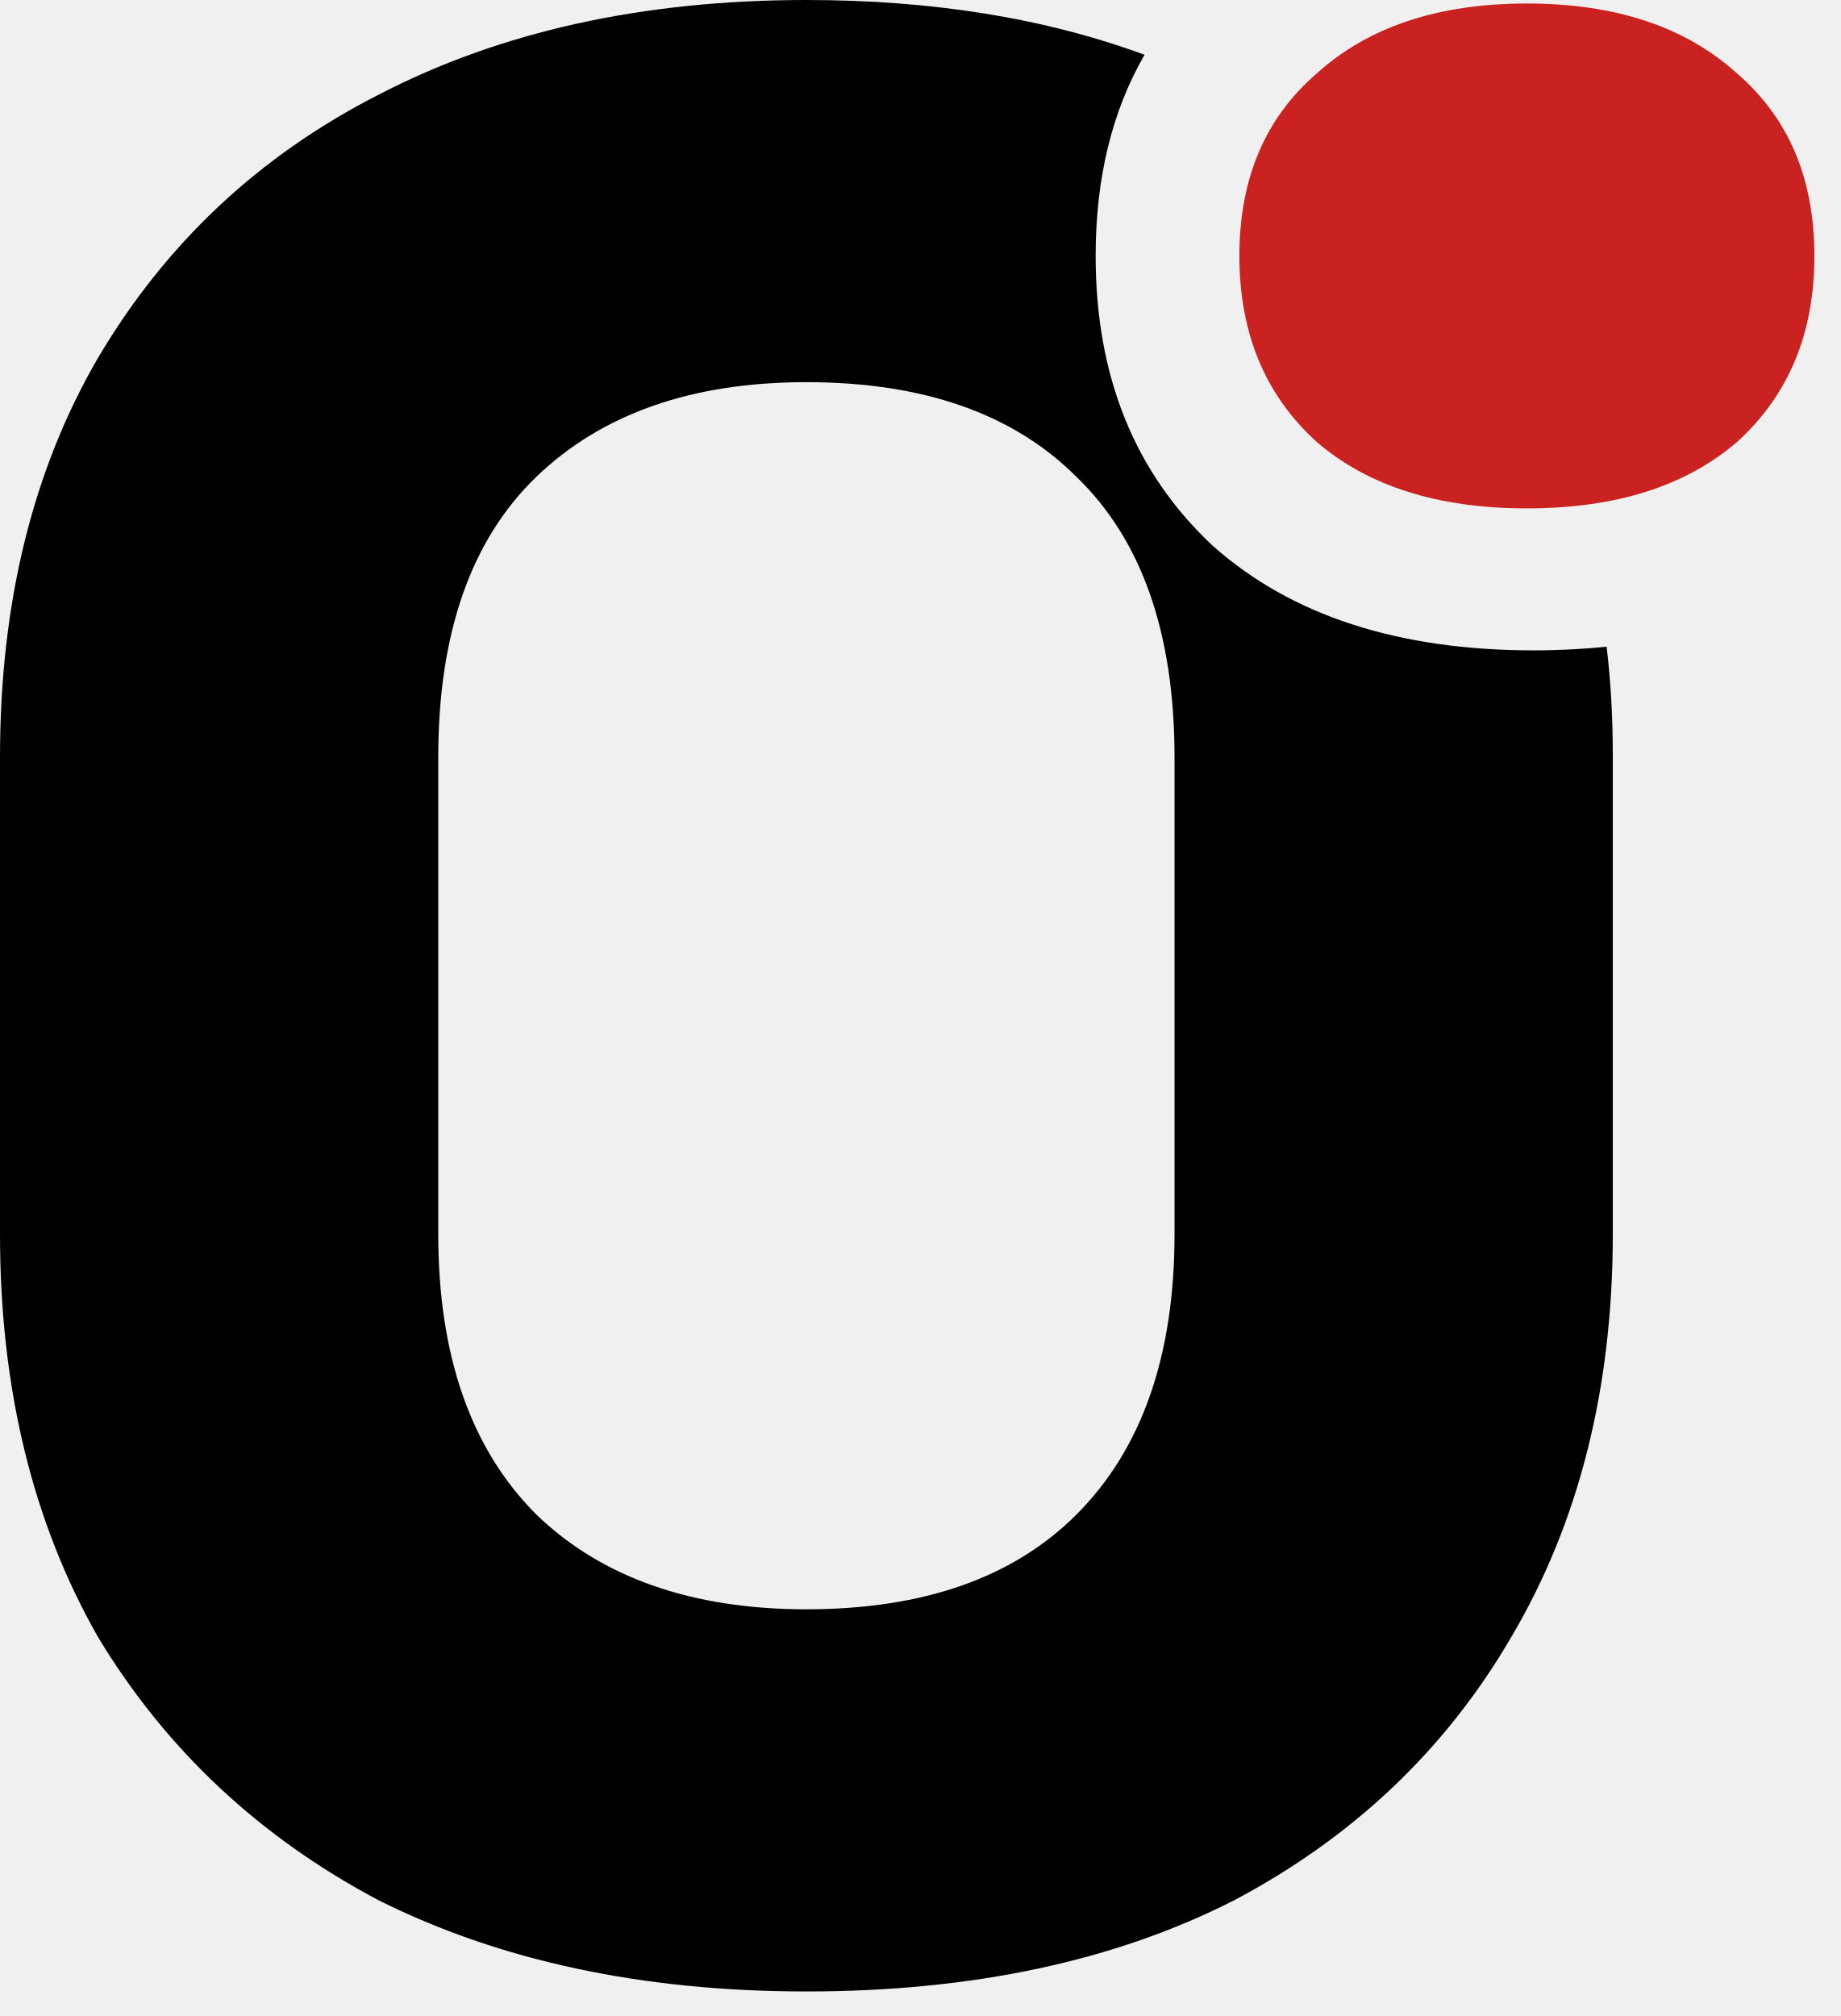
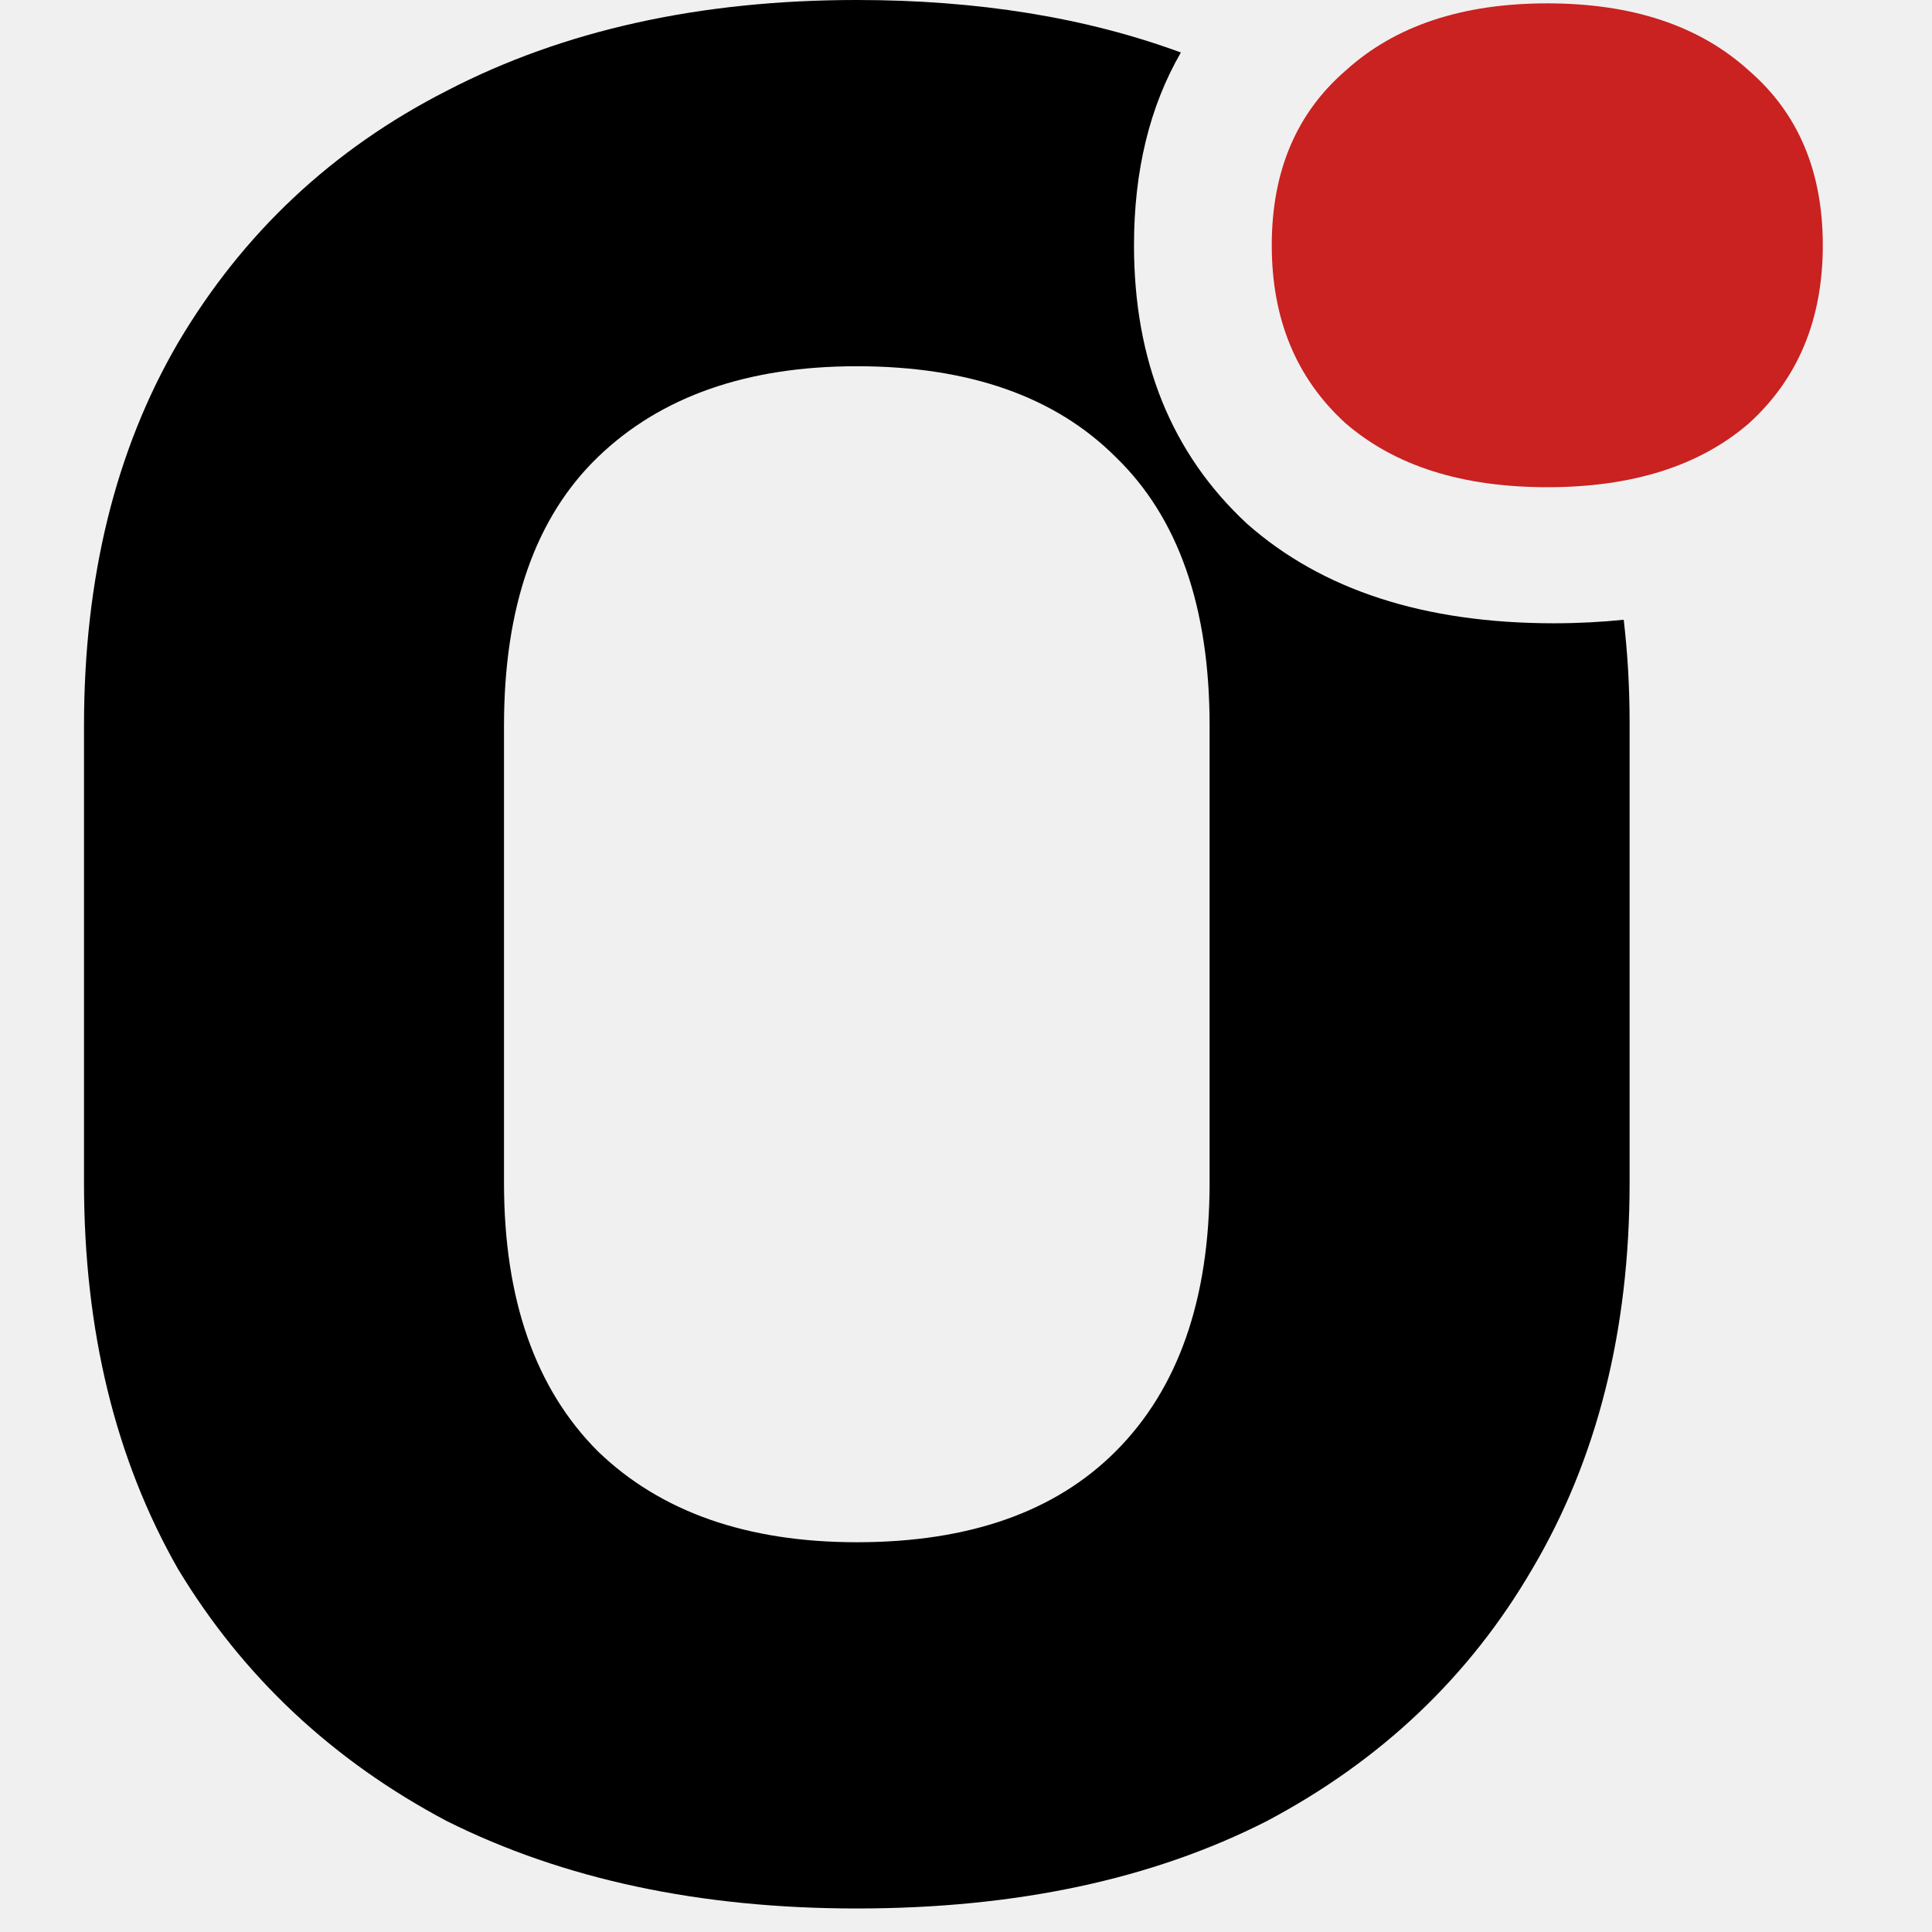
- <svg xmlns="http://www.w3.org/2000/svg" width="21" height="23" viewBox="0 0 21 23" fill="none">
+ <svg xmlns="http://www.w3.org/2000/svg" width="23" height="23" viewBox="-1 0 23 23" fill="none">
  <style>
  .logo-body { fill: black; }
  @media (prefers-color-scheme: dark) {
    .logo-body { fill: white; }
  }
</style>
  <path class="logo-body" d="M9.2 0C10.64 1.87583e-05 11.926 0.208 13.058 0.625C12.686 1.269 12.5 2.034 12.5 2.92C12.5 4.295 12.947 5.399 13.842 6.232C14.736 7.024 15.955 7.42 17.5 7.42C17.788 7.42 18.065 7.405 18.33 7.378C18.376 7.772 18.4 8.179 18.4 8.6V14.08C18.4 15.84 18.013 17.373 17.24 18.68C16.494 19.96 15.44 20.96 14.08 21.68C12.72 22.373 11.093 22.72 9.2 22.72C7.334 22.72 5.707 22.373 4.32 21.68C2.96 20.96 1.893 19.96 1.12 18.68C0.374 17.373 1.94192e-05 15.84 0 14.08V8.64C3.9917e-05 6.88 0.374 5.36 1.12 4.08C1.893 2.773 2.96 1.773 4.32 1.08C5.707 0.36 7.334 0 9.2 0ZM9.2 4.36C7.894 4.36 6.867 4.72 6.12 5.439C5.373 6.159 5 7.226 5 8.64V14.08C5 15.467 5.373 16.534 6.12 17.28C6.867 18 7.894 18.36 9.2 18.36C10.533 18.36 11.56 18 12.28 17.28C13.027 16.534 13.4 15.467 13.4 14.08V8.64C13.4 7.226 13.027 6.159 12.28 5.439C11.56 4.72 10.533 4.36 9.2 4.36Z" />
  <path d="M17.42 5.8C16.407 5.8 15.607 5.547 15.02 5.04C14.433 4.507 14.14 3.8 14.14 2.92C14.14 2.04 14.433 1.347 15.02 0.84C15.607 0.307 16.407 0.04 17.42 0.04C18.433 0.04 19.233 0.307 19.82 0.84C20.407 1.347 20.7 2.04 20.7 2.92C20.7 3.8 20.407 4.507 19.82 5.04C19.233 5.547 18.433 5.8 17.42 5.8Z" fill="#CA2121" />
</svg>
